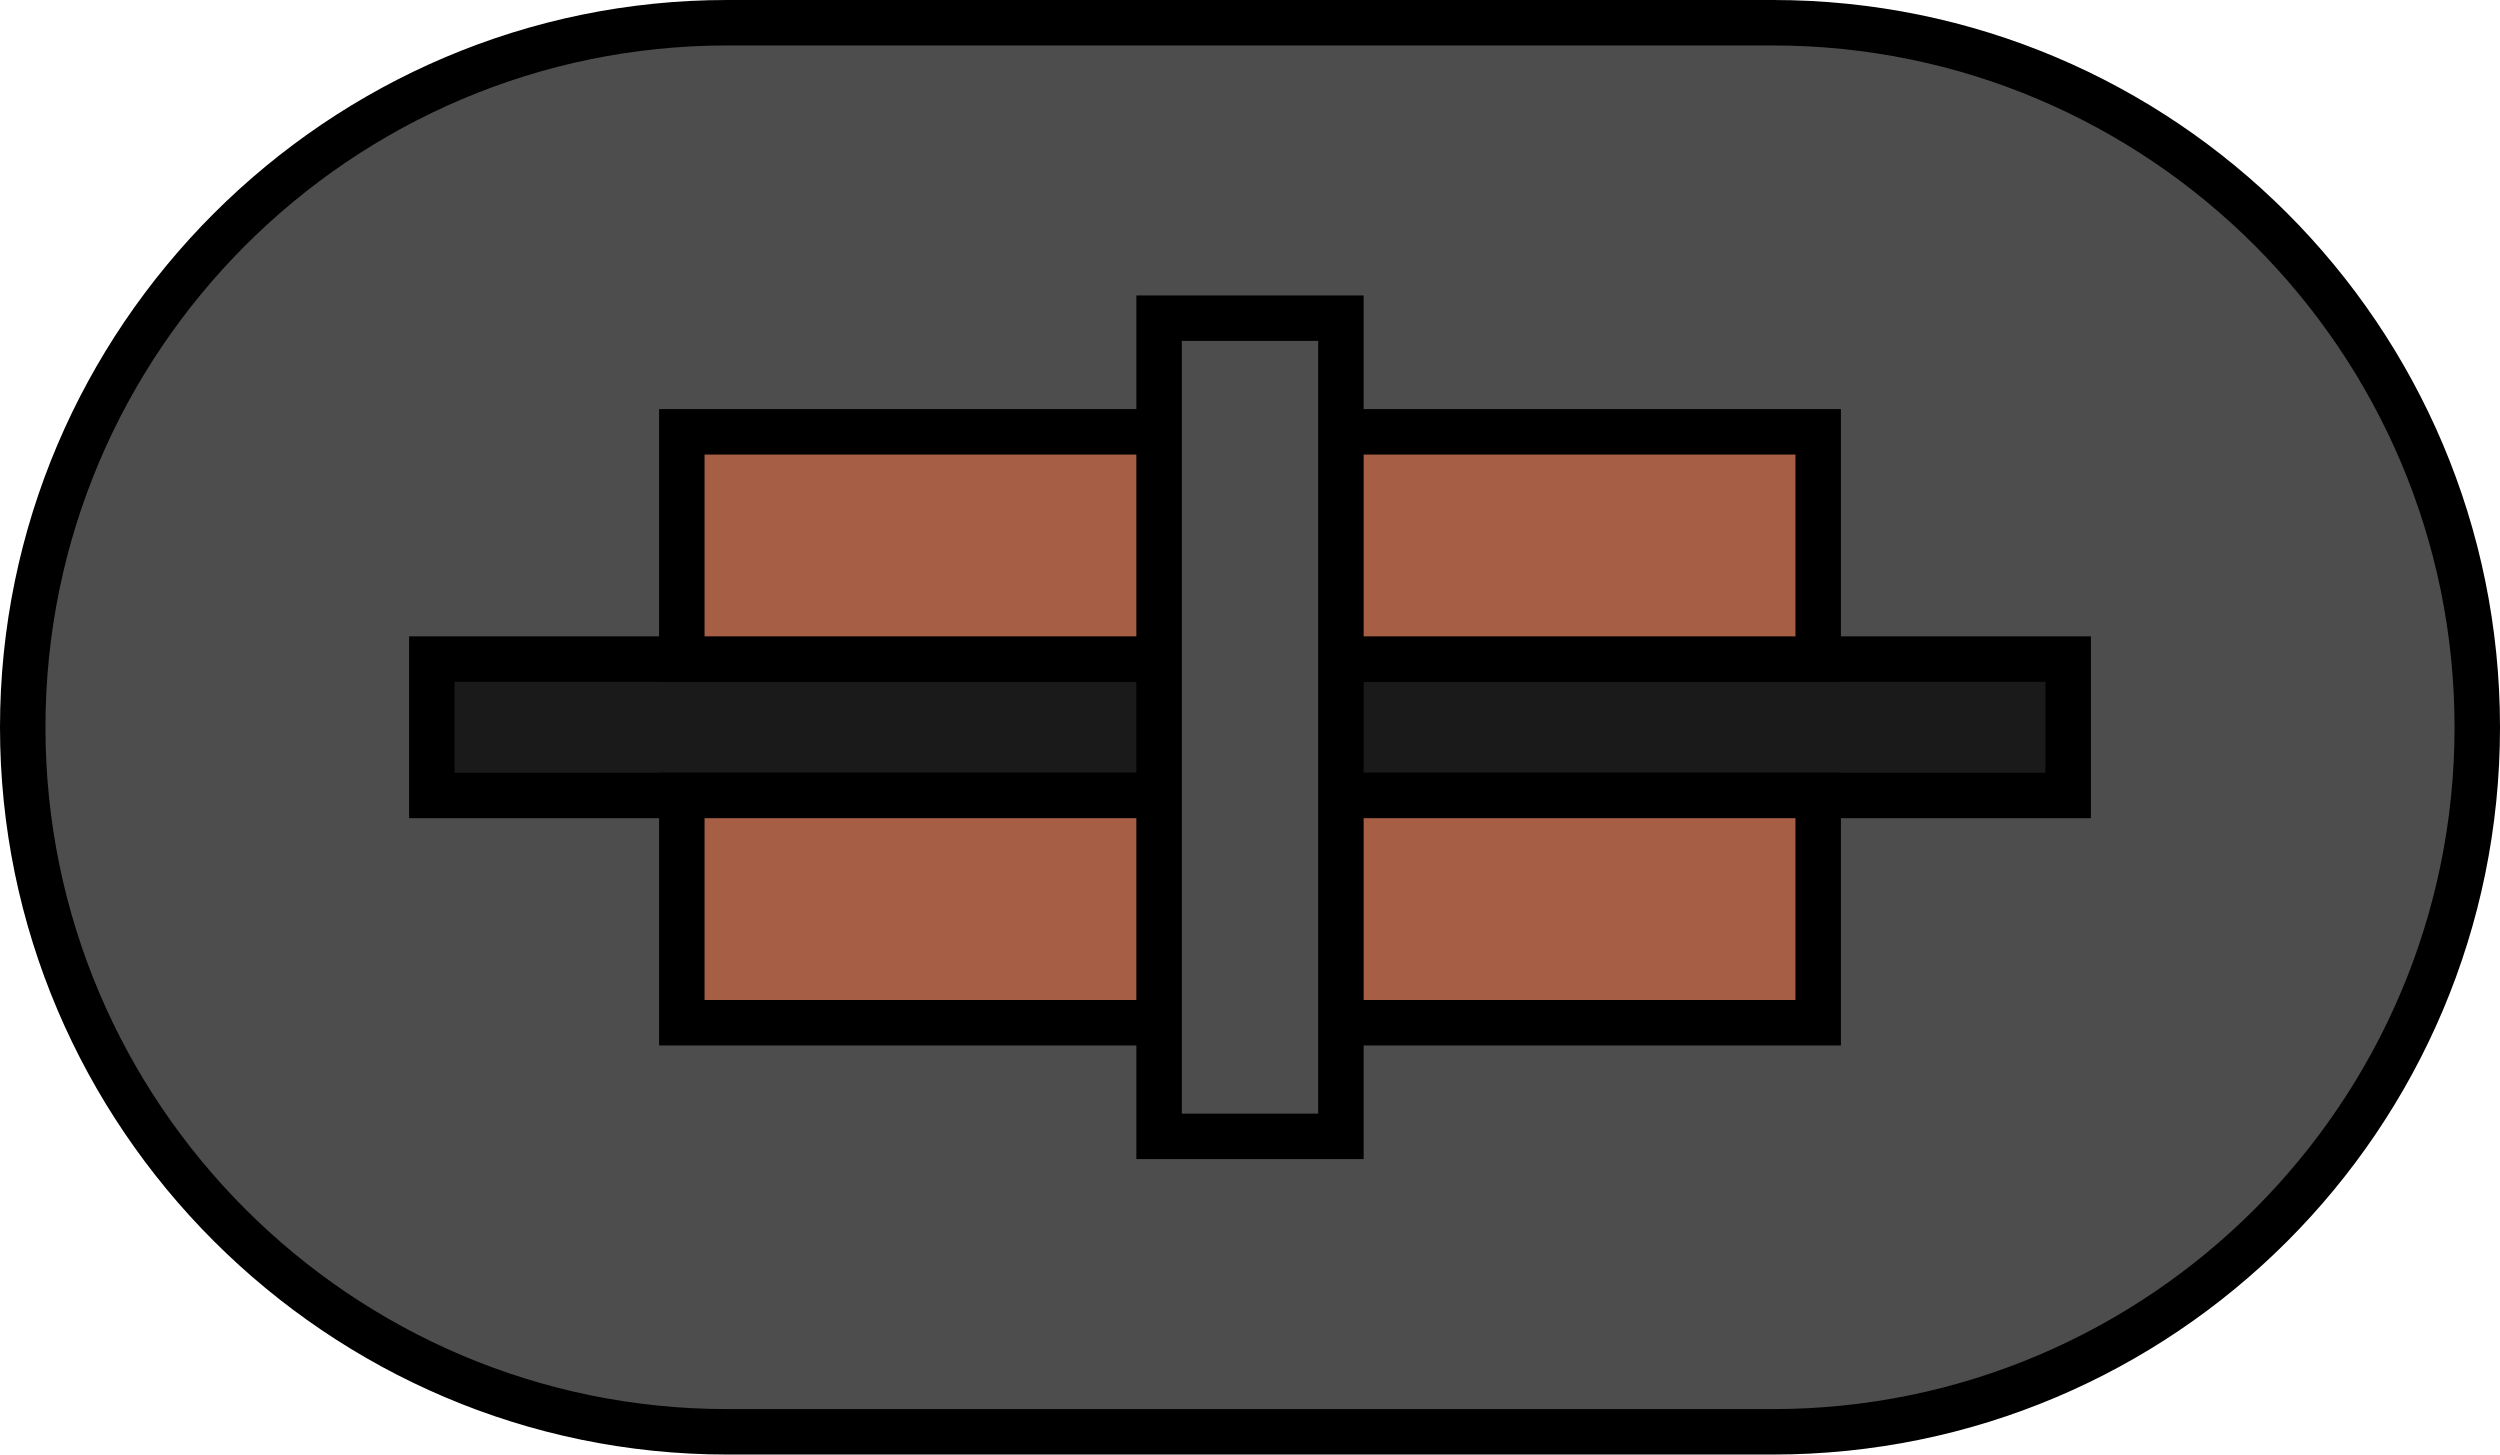
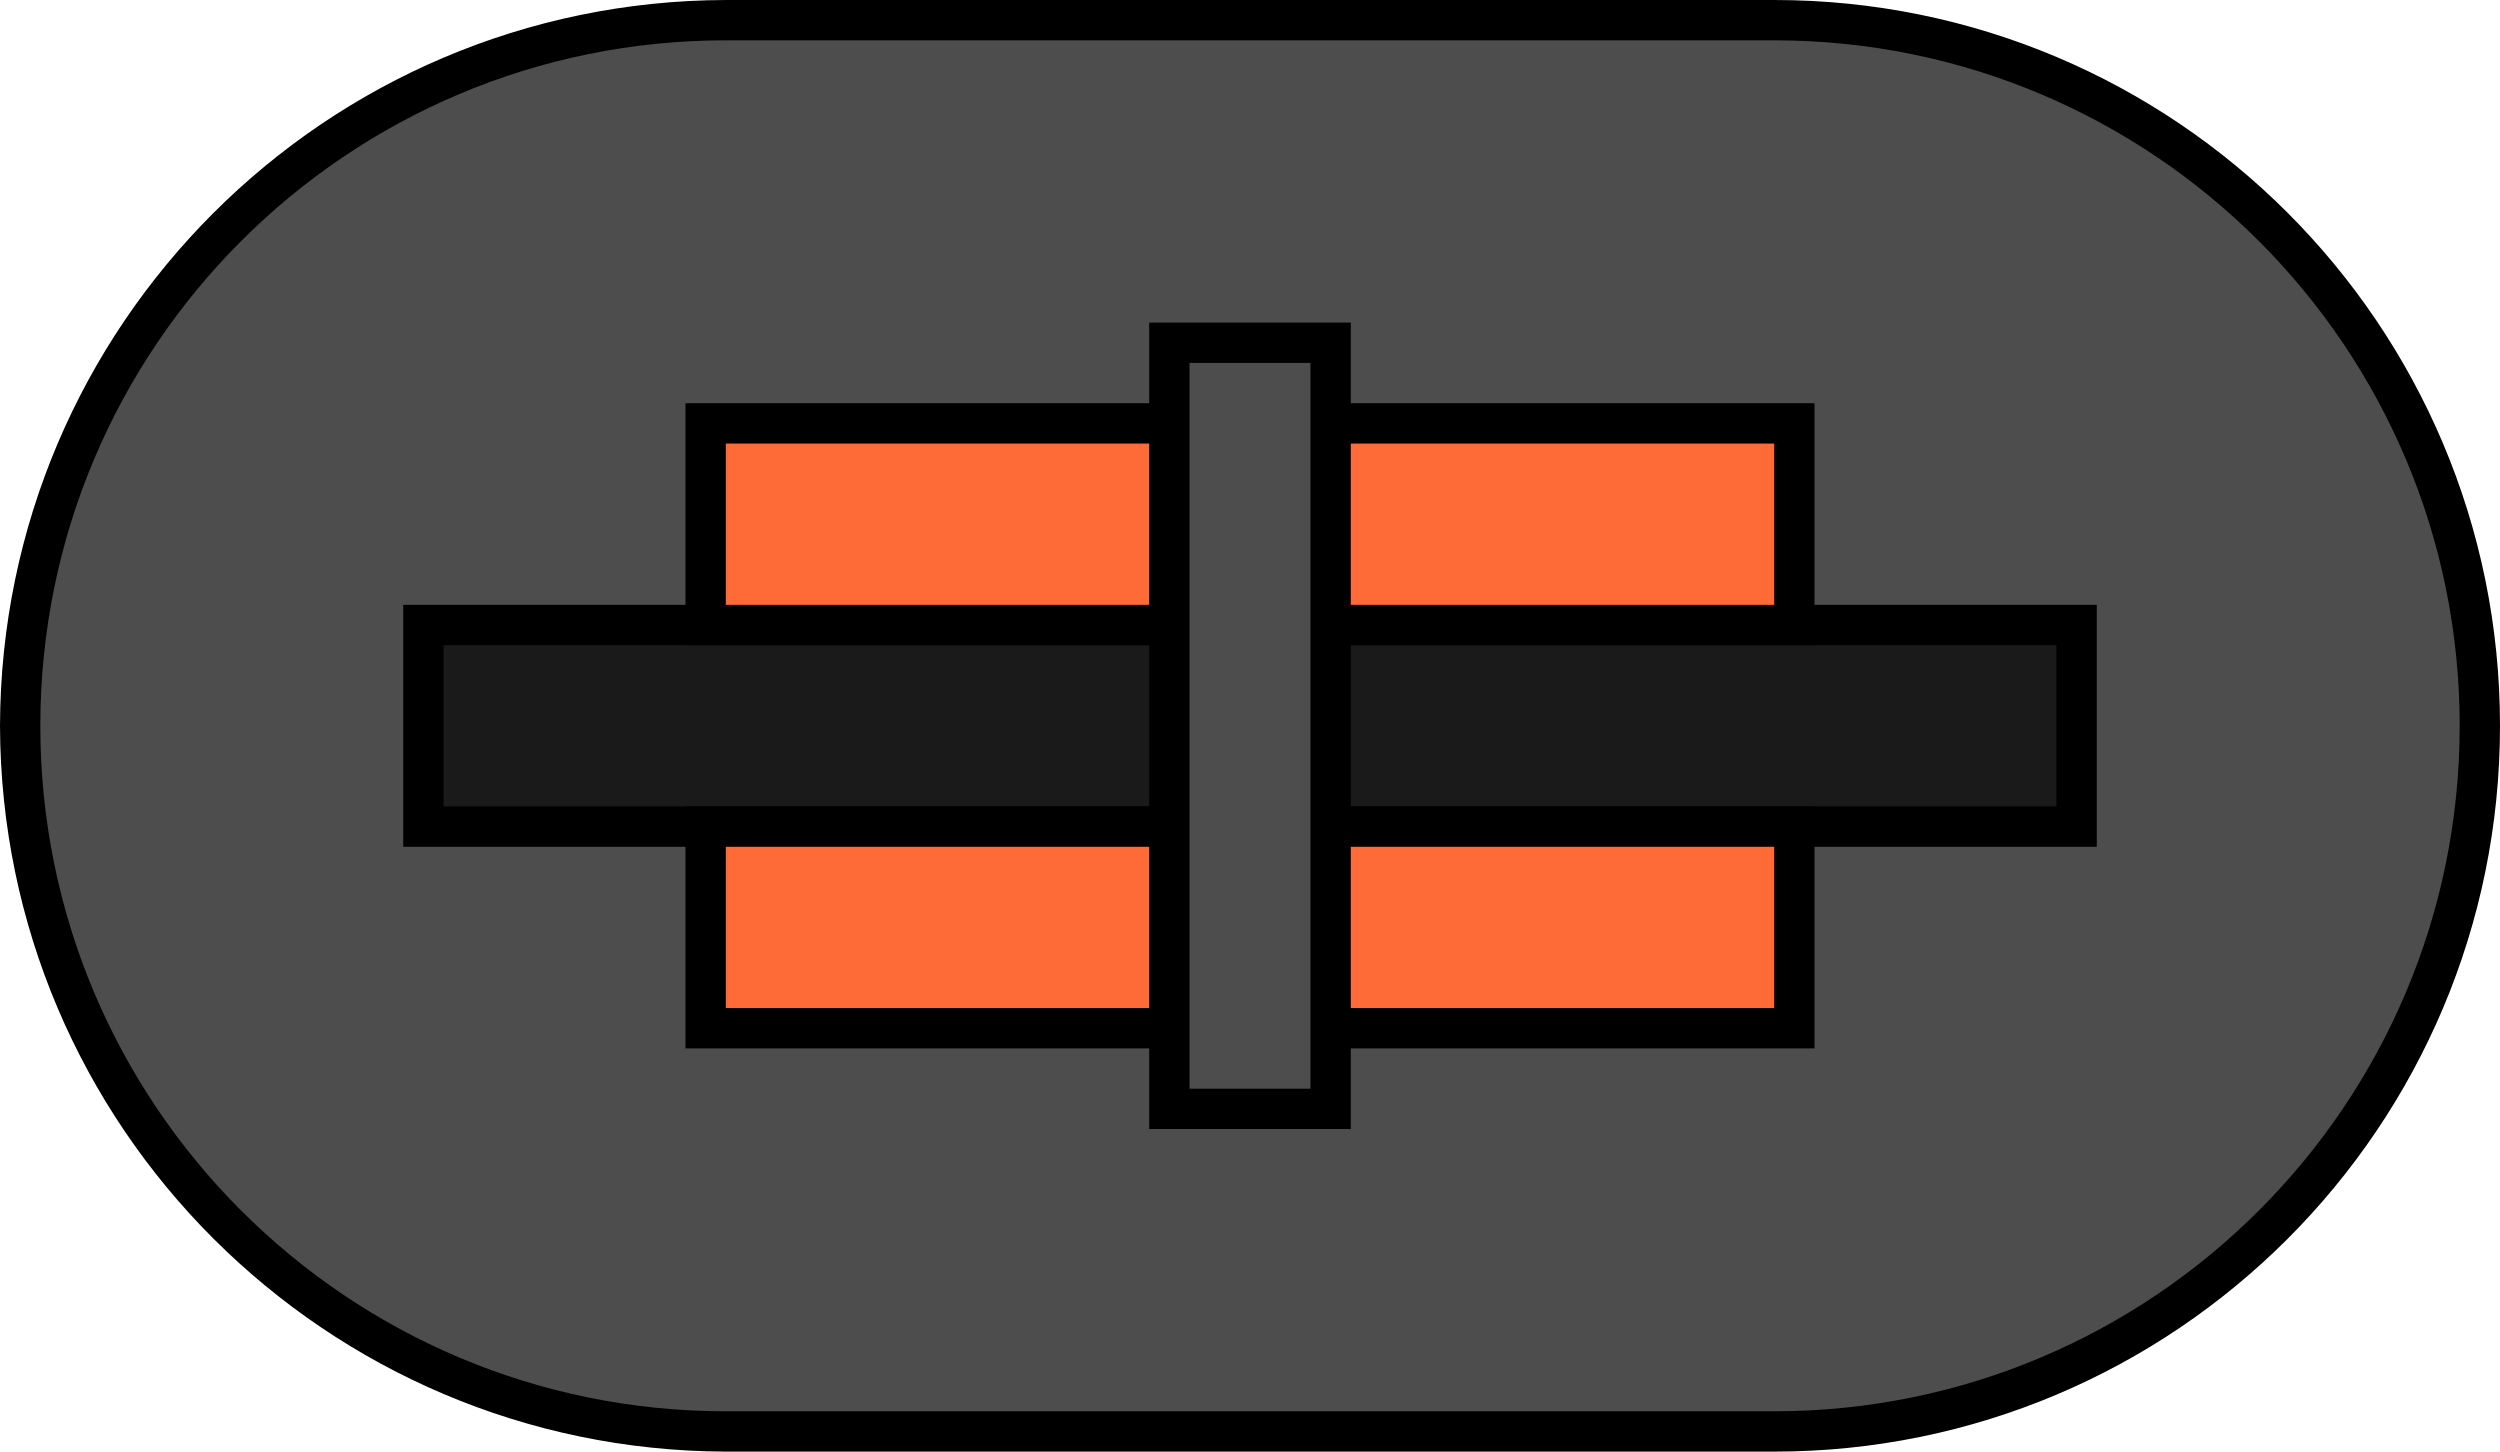
- <svg xmlns="http://www.w3.org/2000/svg" version="1.1" id="Layer_1" x="0px" y="0px" viewBox="0 0 55 32" enable-background="new 0 0 55 32" xml:space="preserve">
-   <g>
-     <path fill="#4D4D4D" d="M16,31.5C7.453,31.5,0.5,24.547,0.5,16S7.453,0.5,16,0.5h23c8.547,0,15.5,6.953,15.5,15.5   S47.547,31.5,39,31.5H16z" />
-     <path d="M39,1C47.271,1,54,7.729,54,16C54,24.271,47.271,31,39,31H16   C7.729,31,1,24.271,1,16C1,7.729,7.729,1,16,1H39 M39,0H16   C7.2,0,0,7.2,0,16v0C0,24.8,7.2,32,16,32h23   C47.837,32,55,24.837,55,16V16C55,7.163,47.837,0,39,0L39,0z" />
-   </g>
-   <g>
-     <rect x="9.5" y="14.5" fill="#1A1A1A" width="36" height="3" />
-     <path d="M45,15v2H10v-2H45 M46,14h-1H10H9v1v2v1h1h35h1v-1v-2V14L46,14z" />
-   </g>
-   <g>
-     <rect x="15" y="9.5" fill="#A65E44" width="25" height="5" />
-     <path d="M39.5,10v4h-24v-4H39.5 M40.5,9h-1h-24h-1v1v4v1h1h24h1v-1v-4V9L40.5,9z" />
-   </g>
-   <g>
-     <rect x="15" y="17.5" fill="#A65E44" width="25" height="5" />
-     <path d="M39.5,18v4h-24v-4H39.5 M40.5,17h-1h-24h-1v1v4v1h1h24h1v-1v-4V17L40.5,17z" />
-   </g>
-   <g>
-     <rect x="25.5" y="7" fill="#4D4D4D" width="4" height="18" />
-     <path d="M29,7.5v17h-3v-17H29 M30,6.5h-5v19h5V6.5L30,6.5z" />
-   </g>
+ <svg xmlns="http://www.w3.org/2000/svg" width="62" height="36" viewBox="0 0 62 36">
+   <path d="M18,35.5a17.5,17.5,0,0,1,0-35H44a17.5,17.5,0,0,1,0,35Z" fill="#4d4d4d" />
+   <path d="M44,1a17,17,0,0,1,0,34H18A17,17,0,0,1,18,1H44m0-1H18A18.053,18.053,0,0,0,0,18v0A18.053,18.053,0,0,0,18,36H44A18,18,0,0,0,62,18v0A18,18,0,0,0,44,0Z" />
+   <rect x="10.5" y="15.5" width="41" height="5" fill="#1a1a1a" />
+   <path d="M51,16v4H11V16H51m1-1H10v6H52V15Z" />
+   <rect x="17.5" y="10.5" width="27" height="5" fill="#ff6b36" />
+   <path d="M44,11v4H18V11H44m1-1H17v6H45V10Z" />
+   <rect x="17.5" y="20.5" width="27" height="5" fill="#ff6b36" />
+   <path d="M44,21v4H18V21H44m1-1H17v6H45V20Z" />
+   <rect x="29" y="8.5" width="4" height="19" fill="#4d4d4d" />
+   <path d="M32.5,9V27h-3V9h3m1-1h-5V28h5V8Z" />
</svg>
